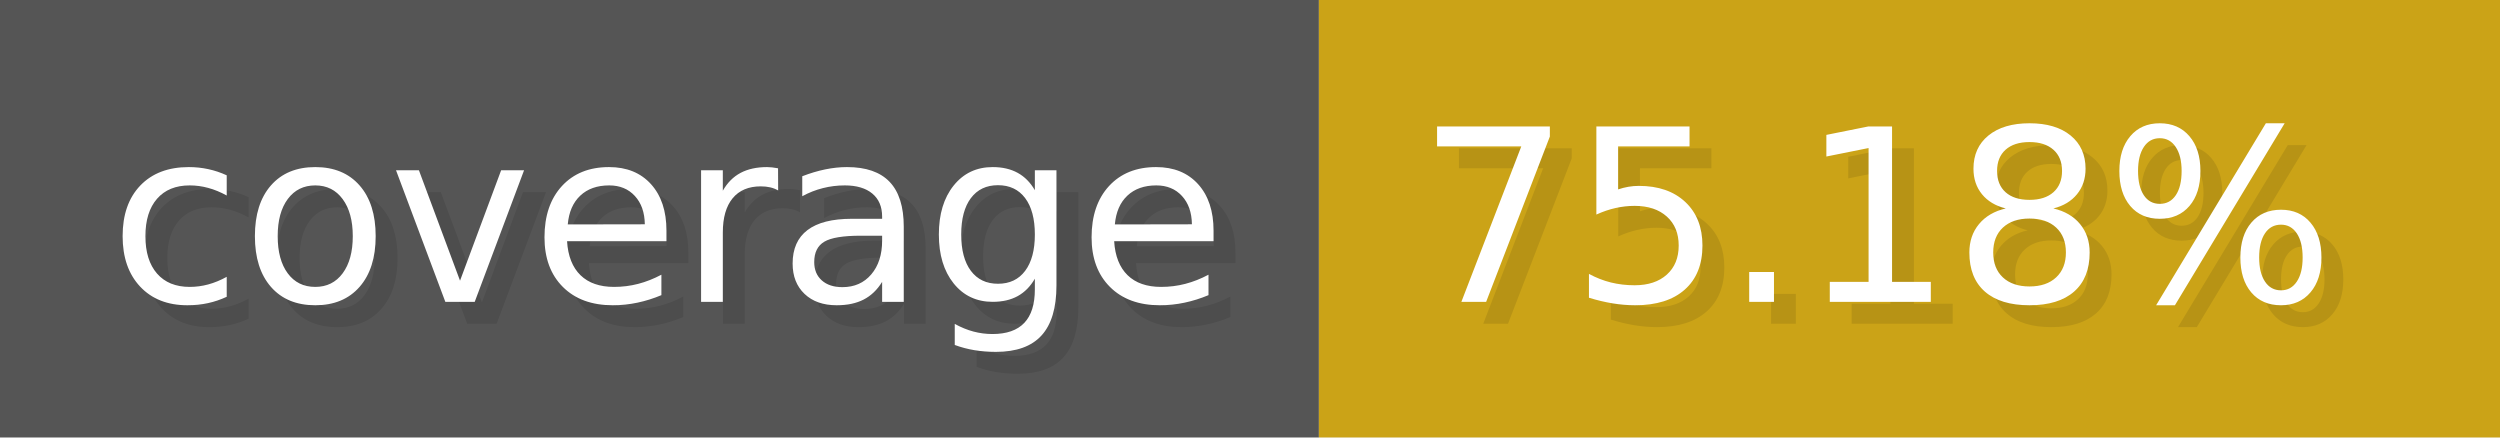
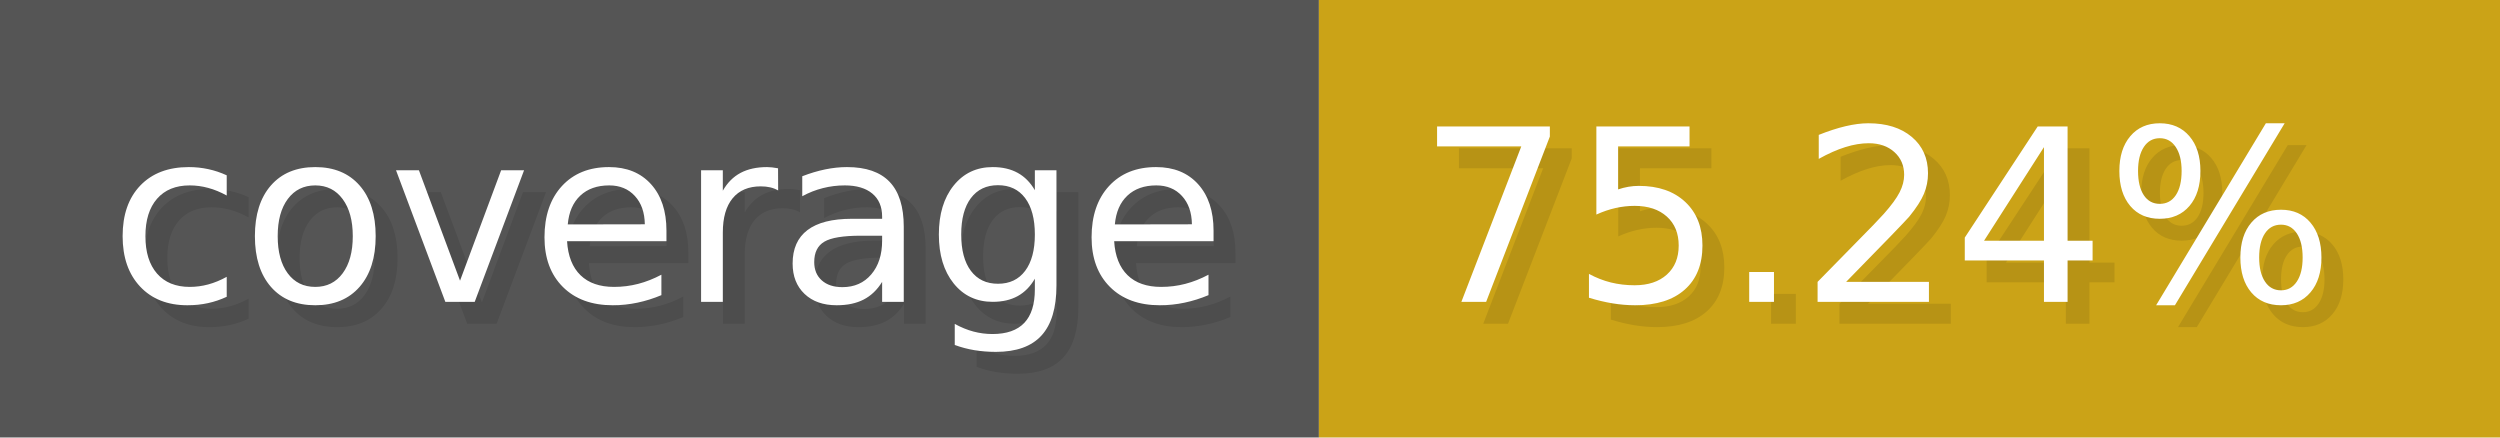
- <svg xmlns="http://www.w3.org/2000/svg" width="114.3" height="20" viewBox="0 0 1143 200" role="img" aria-label="coverage: 75.18%">
+ <svg xmlns="http://www.w3.org/2000/svg" width="114.3" height="20" viewBox="0 0 1143 200" role="img" aria-label="coverage: 75.24%">
  <g>
    <rect fill="#555" width="603" height="200" />
    <rect fill="#cba317" x="603" width="540" height="200" />
  </g>
  <g aria-hidden="true" fill="#fff" text-anchor="start" font-family="Verdana,DejaVu Sans,sans-serif" font-size="110">
    <text x="60" y="148" textLength="503" fill="#000" opacity="0.1">coverage</text>
    <text x="50" y="138" textLength="503">coverage</text>
-     <text x="658" y="148" textLength="440" fill="#000" opacity="0.1">75.18%</text>
-     <text x="648" y="138" textLength="440">75.18%</text>
+     <text x="658" y="148" textLength="440" fill="#000" opacity="0.1">75.24%</text>
+     <text x="648" y="138" textLength="440">75.24%</text>
  </g>
</svg>
